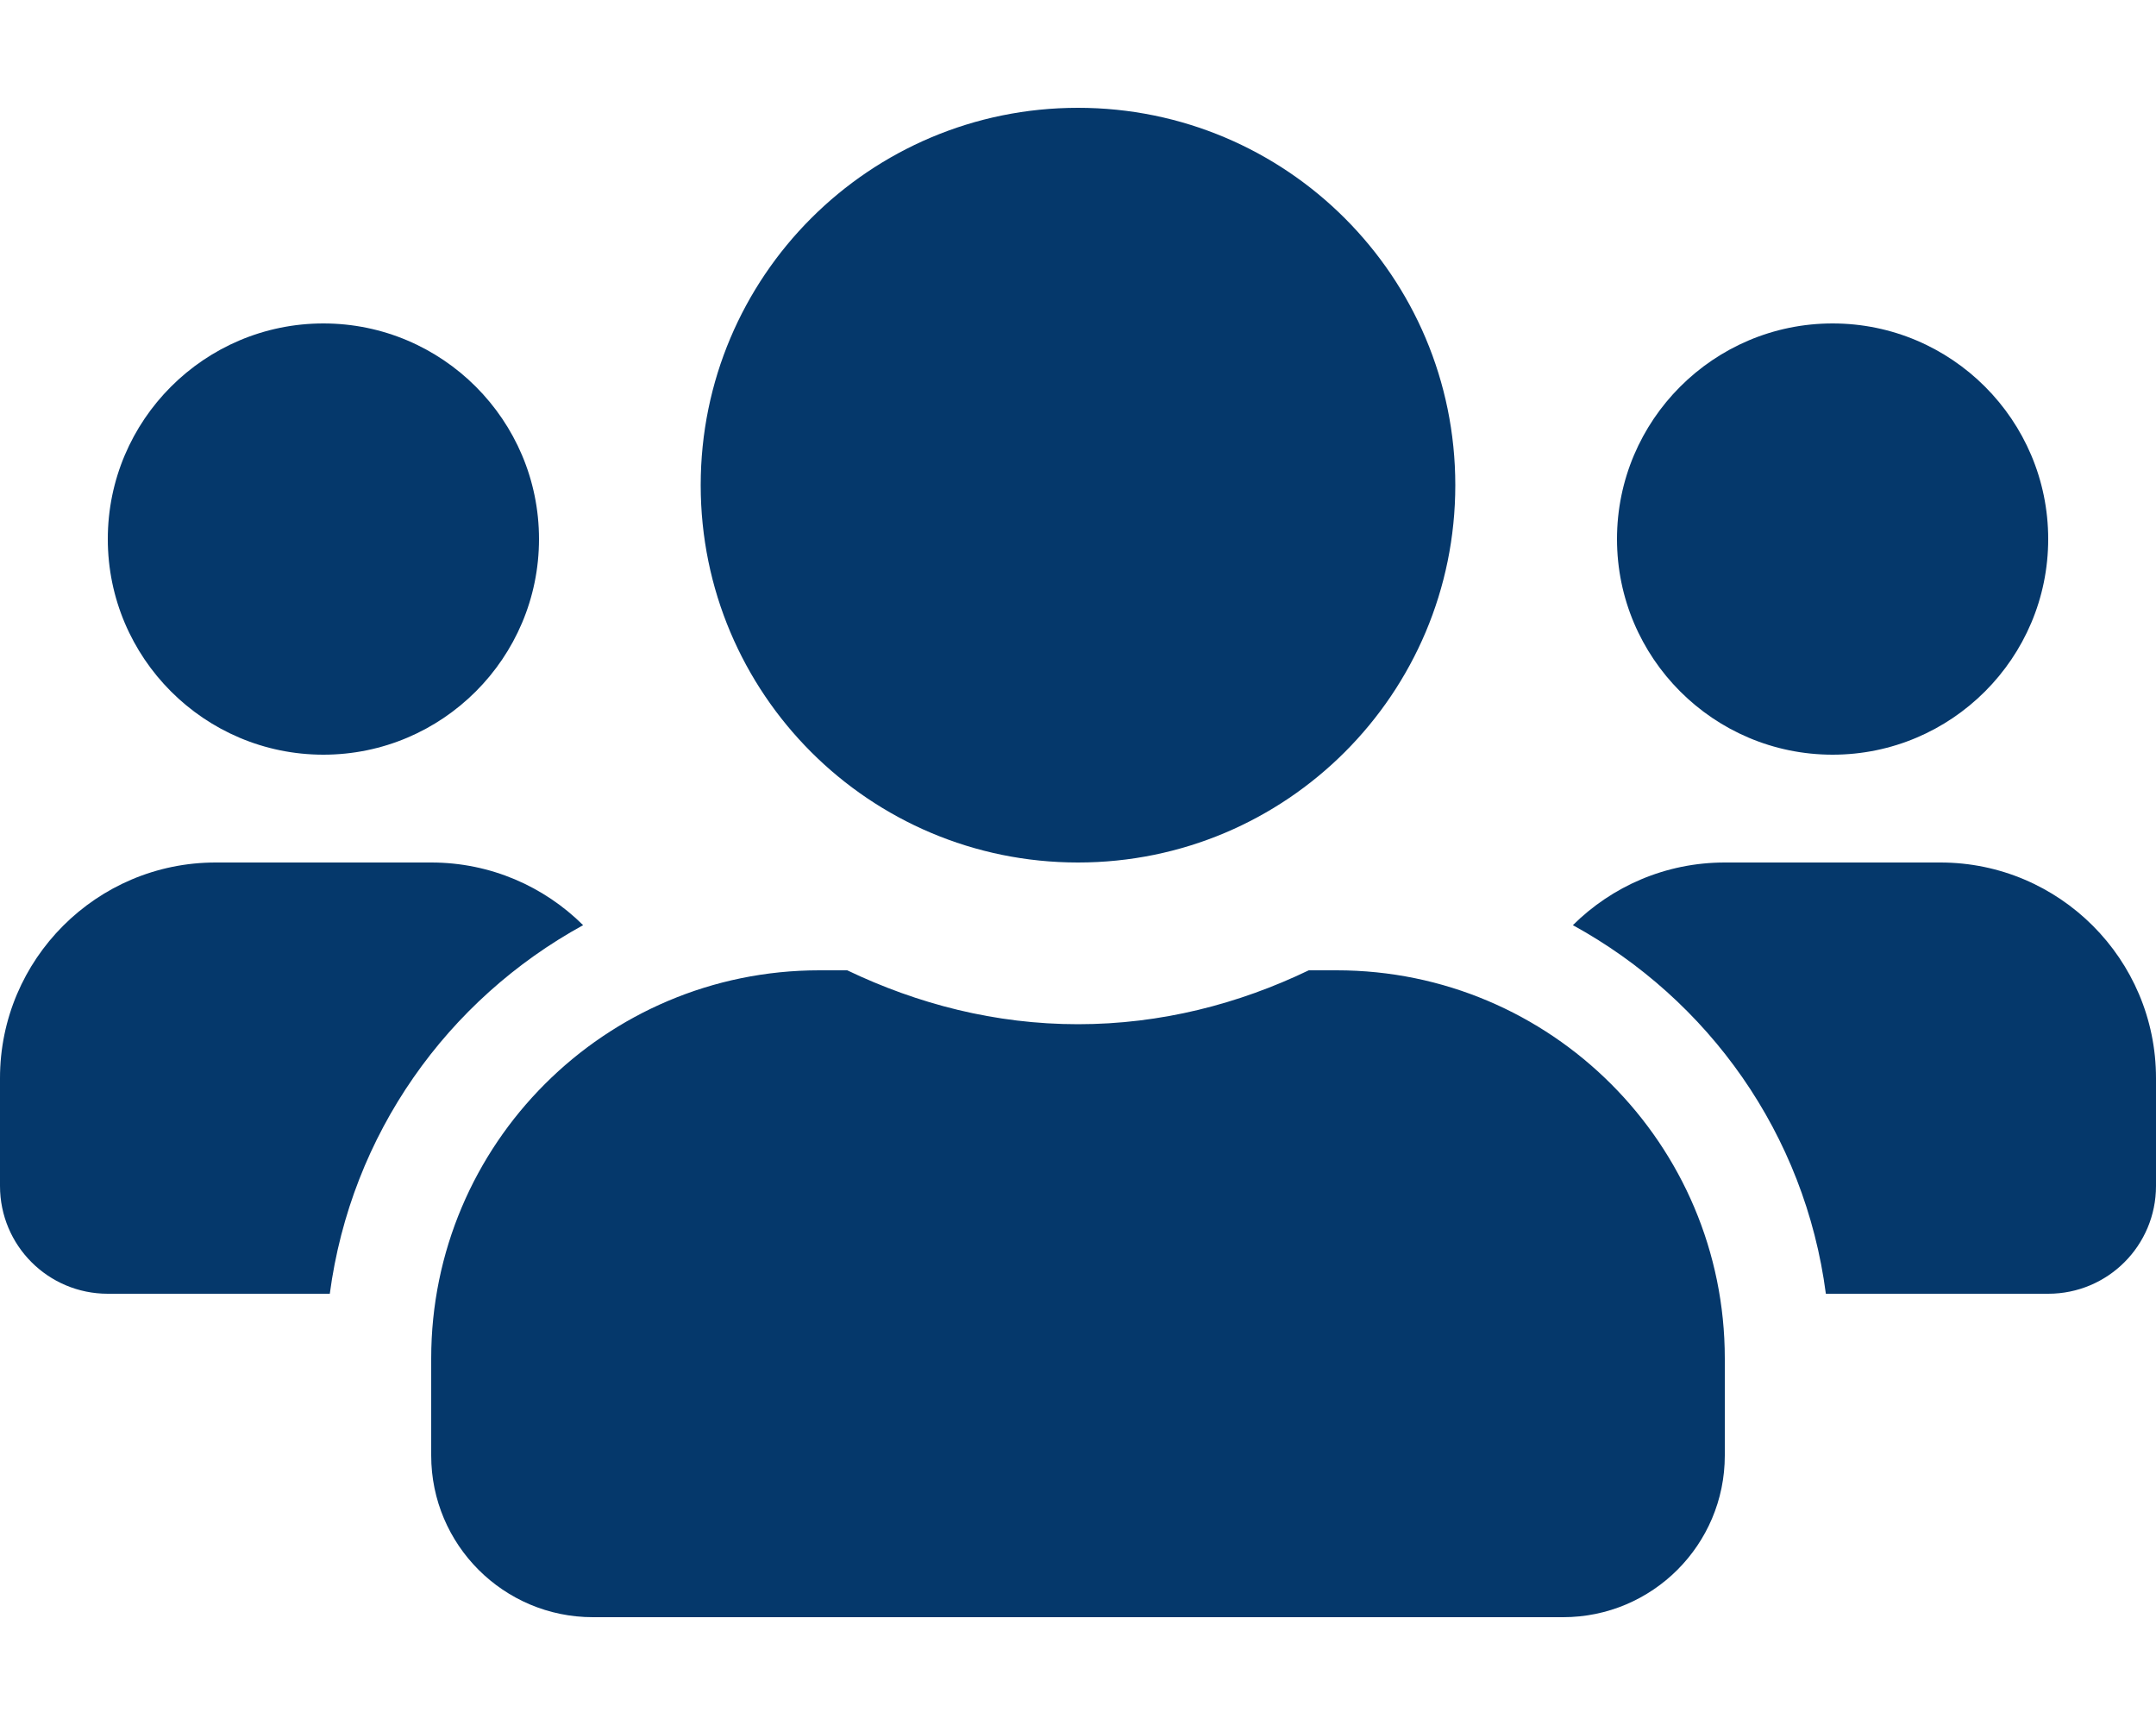
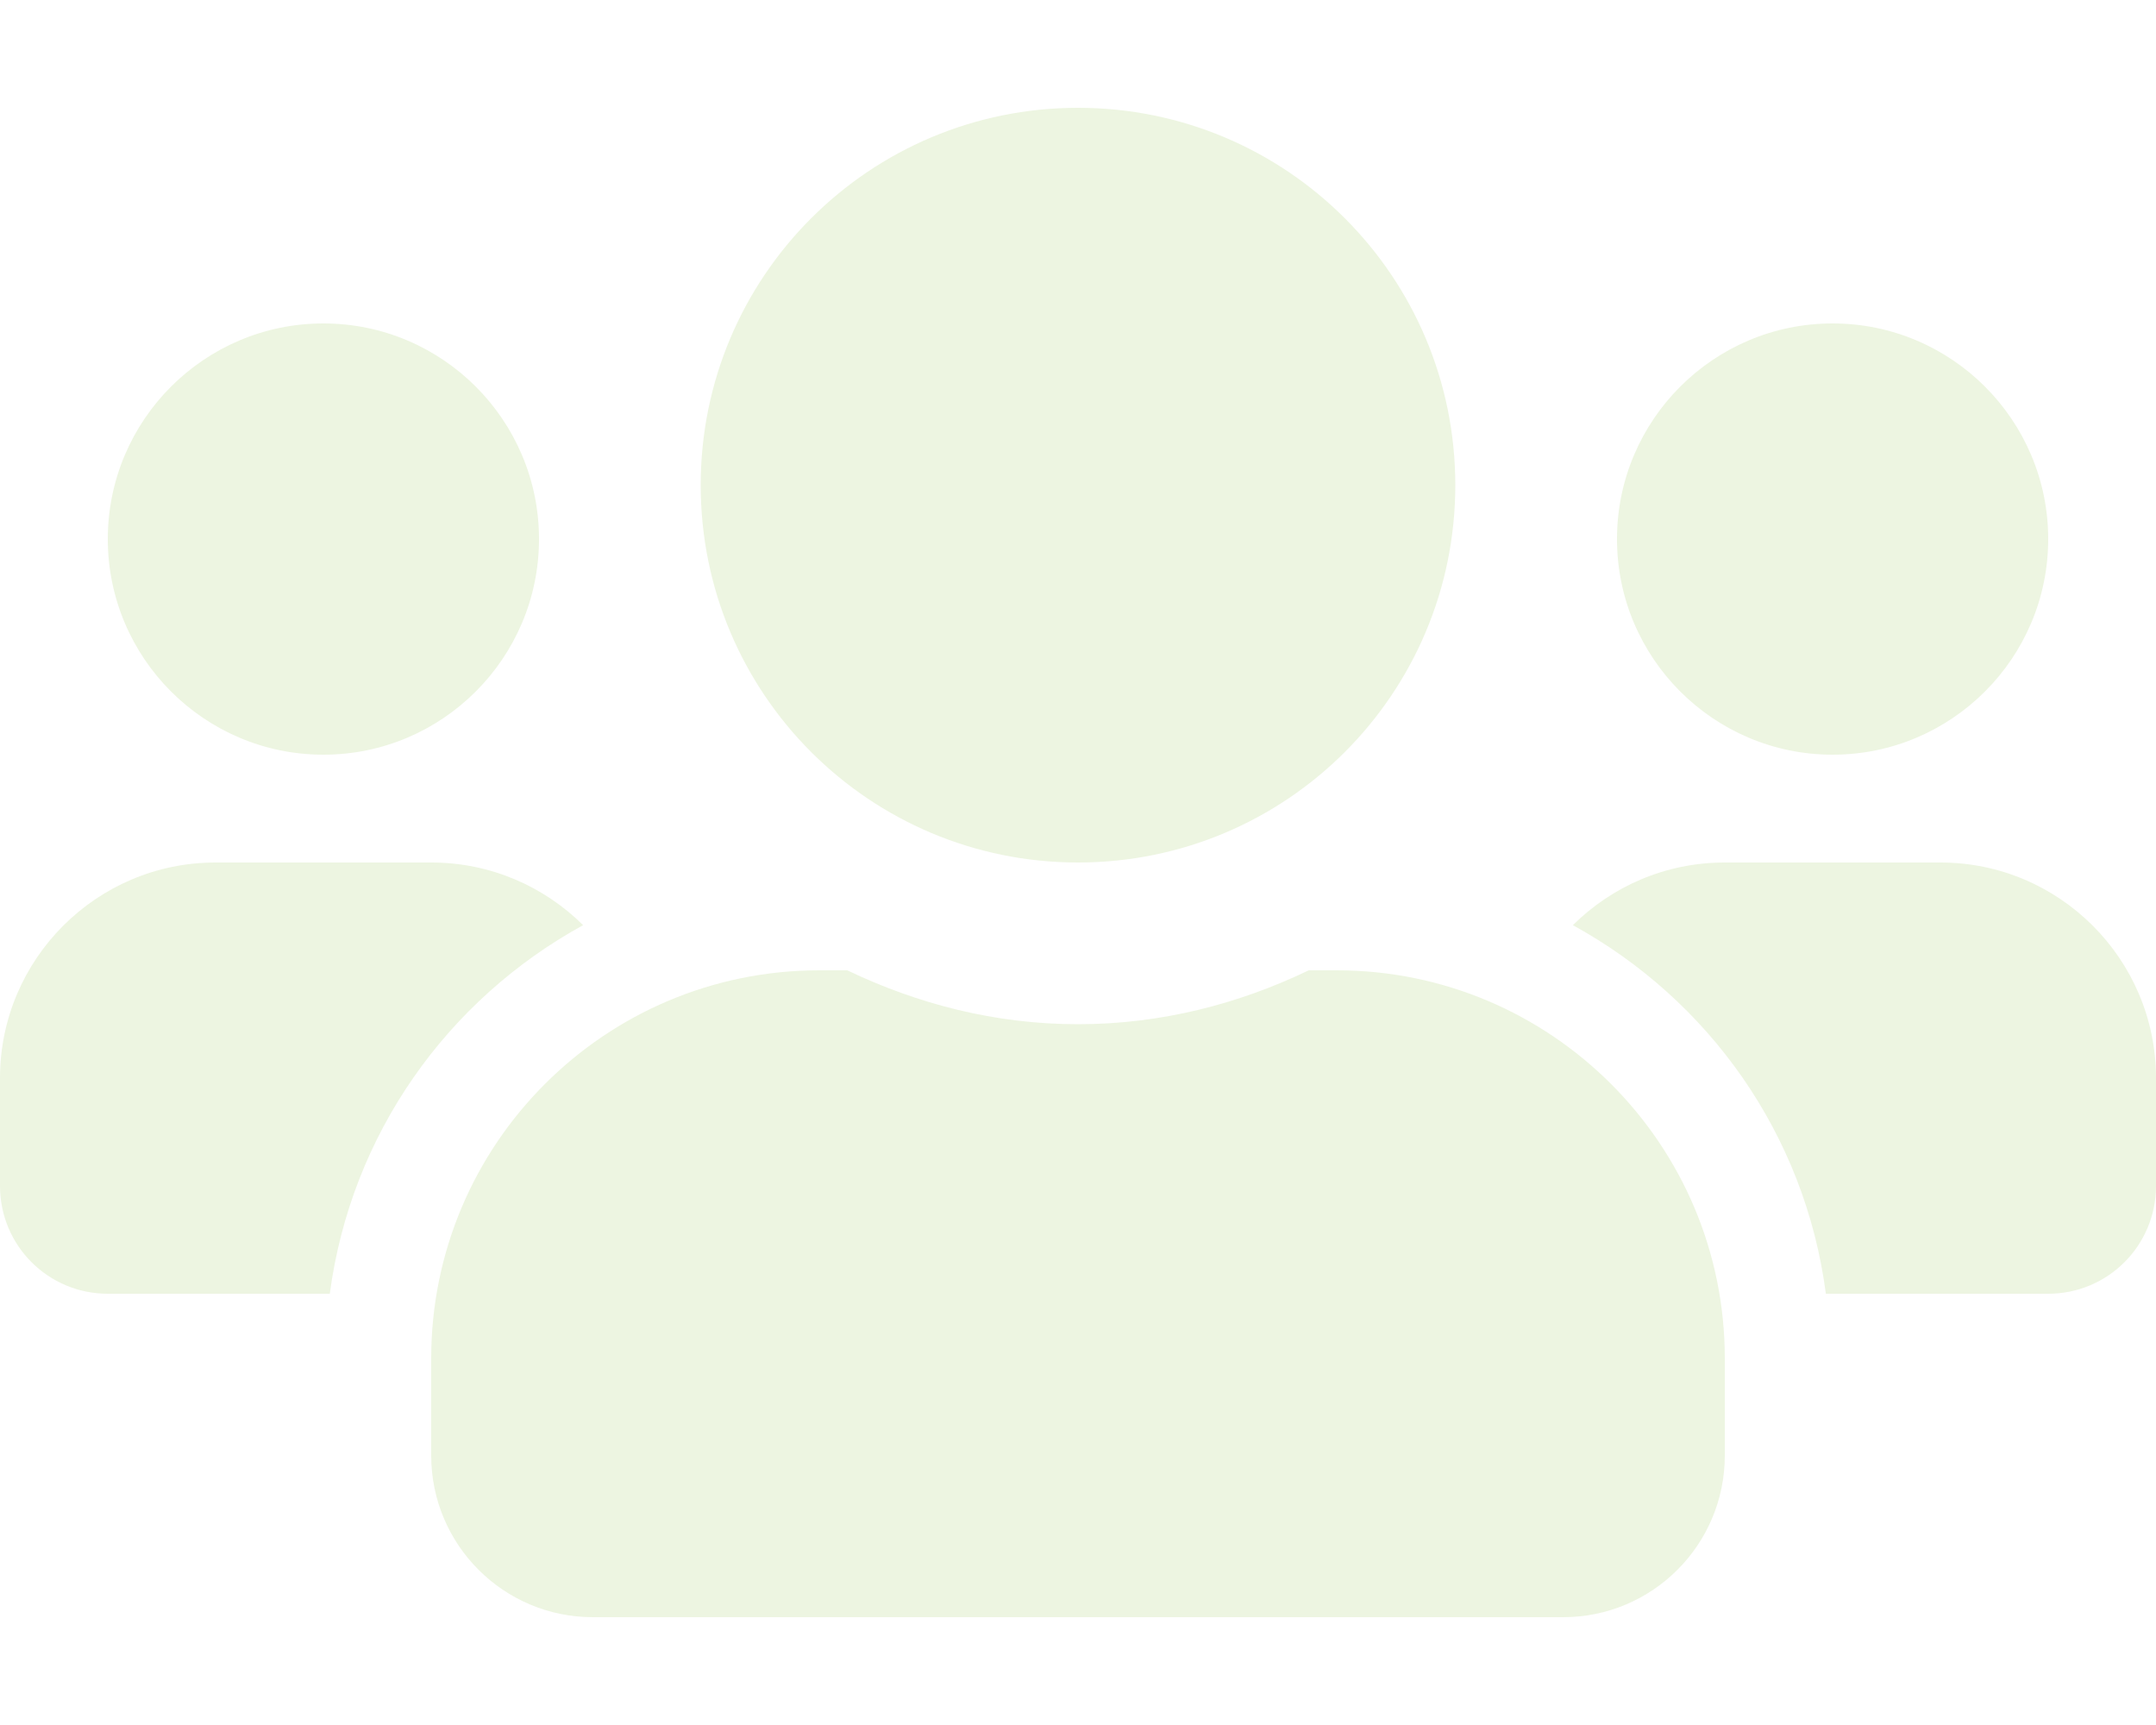
<svg xmlns="http://www.w3.org/2000/svg" aria-hidden="true" focusable="false" data-prefix="fas" data-icon="users" class="svg-inline--fa fa-users fa-w-20" role="img" viewBox="0 0 640 512">
-   <path fill="#05386b" d="M96 224c35.3 0 64-28.7 64-64s-28.7-64-64-64-64 28.7-64 64 28.7 64 64 64zm448 0c35.3 0 64-28.7 64-64s-28.7-64-64-64-64 28.7-64 64 28.7 64 64 64zm32 32h-64c-17.6 0-33.5 7.1-45.1 18.6 40.3 22.1 68.9 62 75.1 109.4h66c17.7 0 32-14.3 32-32v-32c0-35.3-28.7-64-64-64zm-256 0c61.9 0 112-50.1 112-112S381.9 32 320 32 208 82.1 208 144s50.1 112 112 112zm76.8 32h-8.3c-20.8 10-43.9 16-68.5 16s-47.6-6-68.5-16h-8.3C179.6 288 128 339.6 128 403.2V432c0 26.5 21.5 48 48 48h288c26.5 0 48-21.5 48-48v-28.8c0-63.6-51.6-115.2-115.2-115.2zm-223.7-13.4C161.5 263.1 145.6 256 128 256H64c-35.3 0-64 28.7-64 64v32c0 17.7 14.3 32 32 32h65.9c6.3-47.4 34.9-87.3 75.2-109.4z" />
+   <path fill="#edf5e1" d="M96 224c35.3 0 64-28.7 64-64s-28.7-64-64-64-64 28.7-64 64 28.7 64 64 64zm448 0c35.3 0 64-28.7 64-64s-28.7-64-64-64-64 28.7-64 64 28.7 64 64 64zm32 32h-64c-17.6 0-33.5 7.1-45.1 18.6 40.3 22.1 68.9 62 75.1 109.4h66c17.7 0 32-14.3 32-32v-32c0-35.3-28.7-64-64-64zm-256 0c61.9 0 112-50.1 112-112S381.9 32 320 32 208 82.1 208 144s50.1 112 112 112zm76.8 32h-8.3c-20.8 10-43.9 16-68.5 16s-47.6-6-68.5-16h-8.3C179.6 288 128 339.6 128 403.2V432c0 26.5 21.5 48 48 48h288c26.5 0 48-21.5 48-48v-28.8c0-63.6-51.6-115.2-115.2-115.2zm-223.7-13.4C161.5 263.1 145.6 256 128 256H64c-35.3 0-64 28.7-64 64v32c0 17.7 14.3 32 32 32h65.9c6.3-47.4 34.9-87.3 75.2-109.4z" />
</svg>
